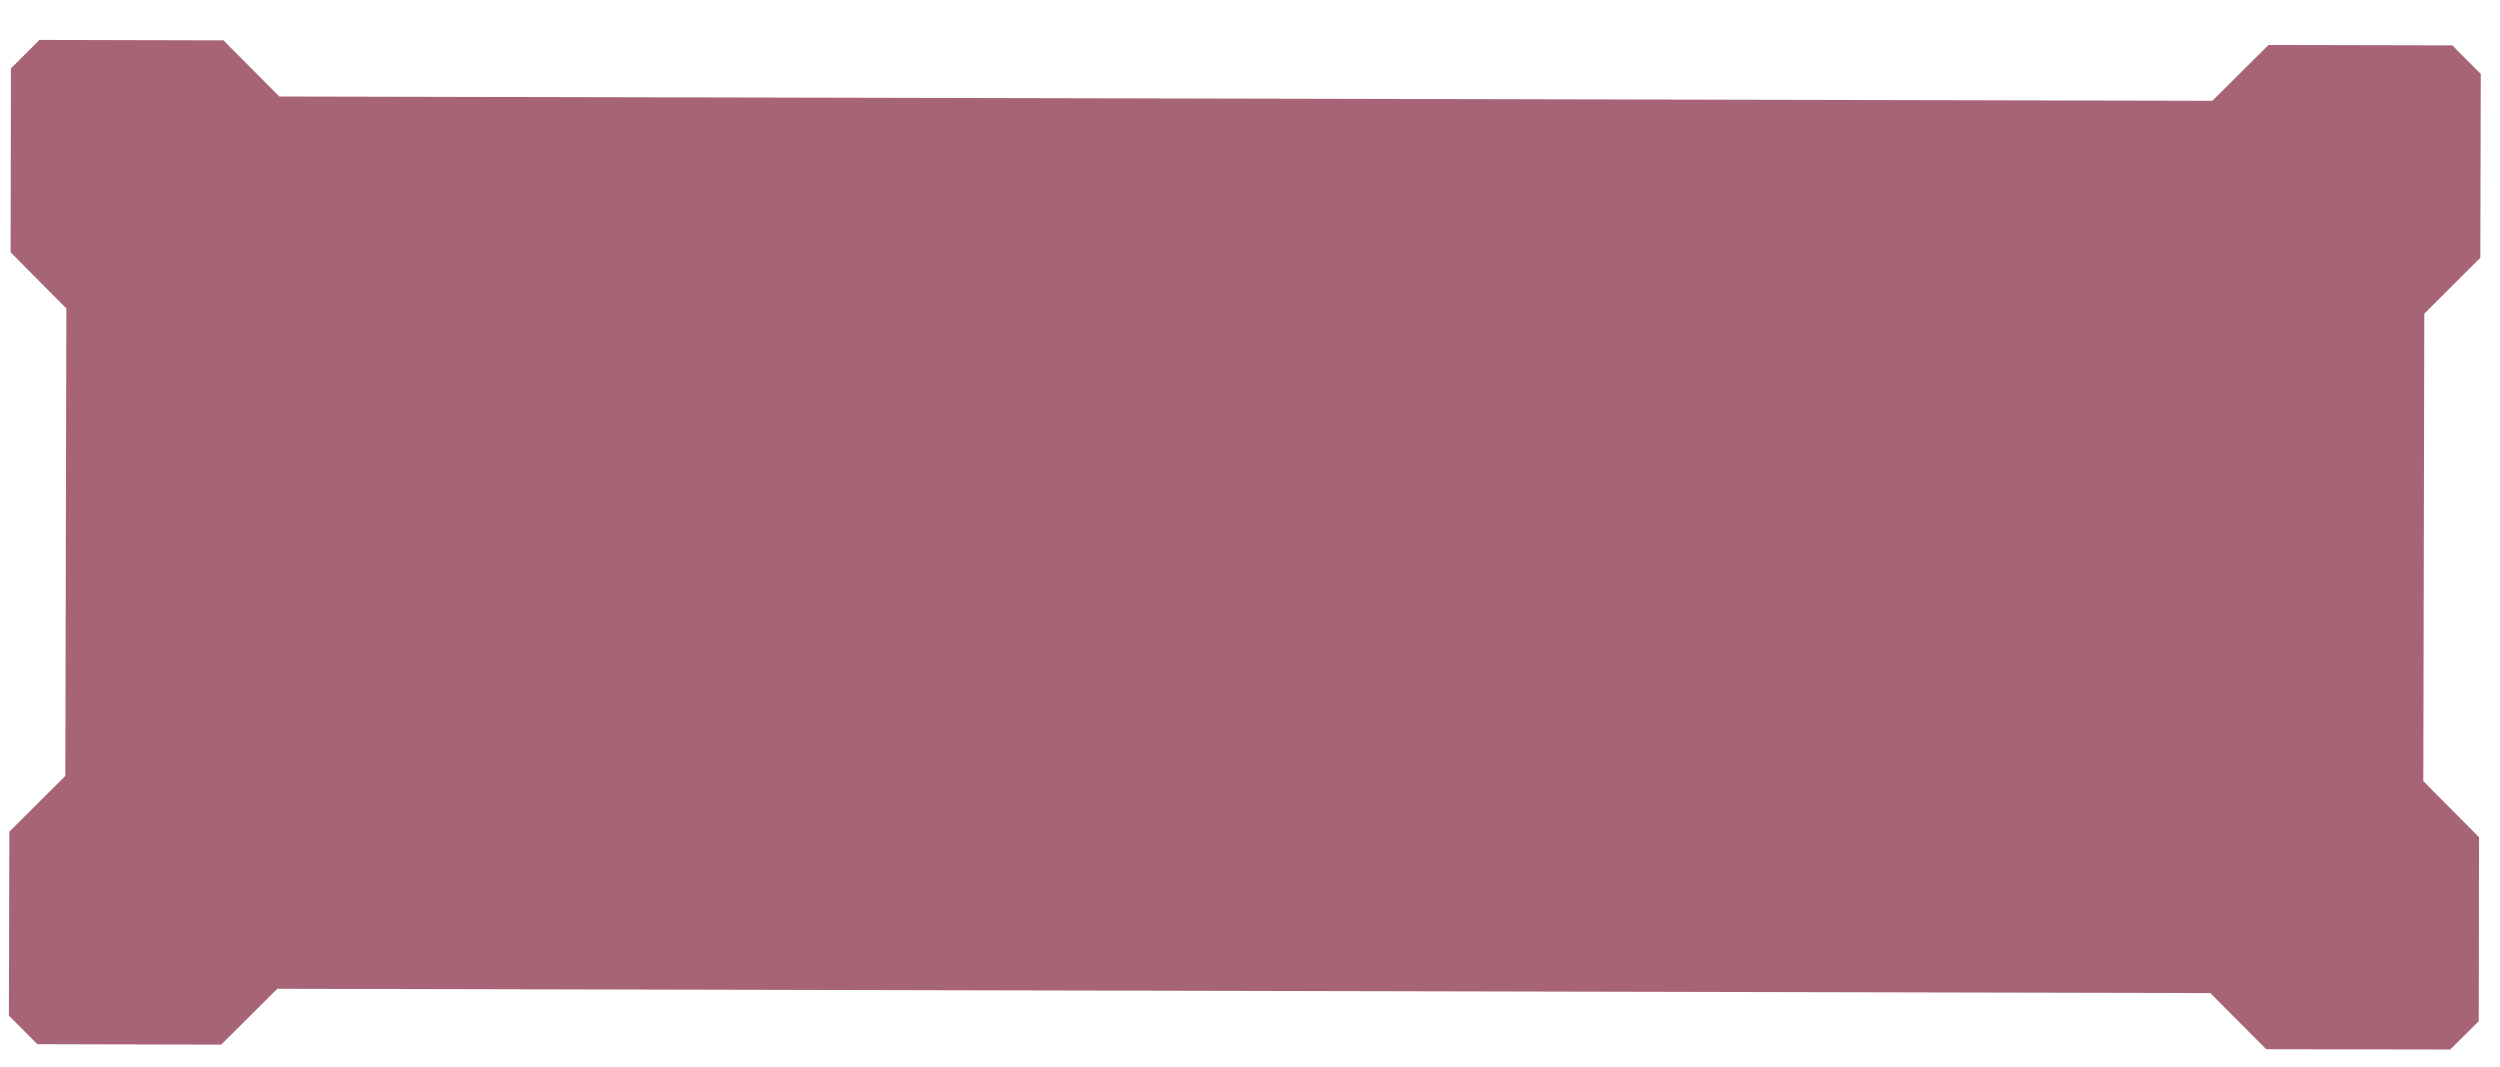
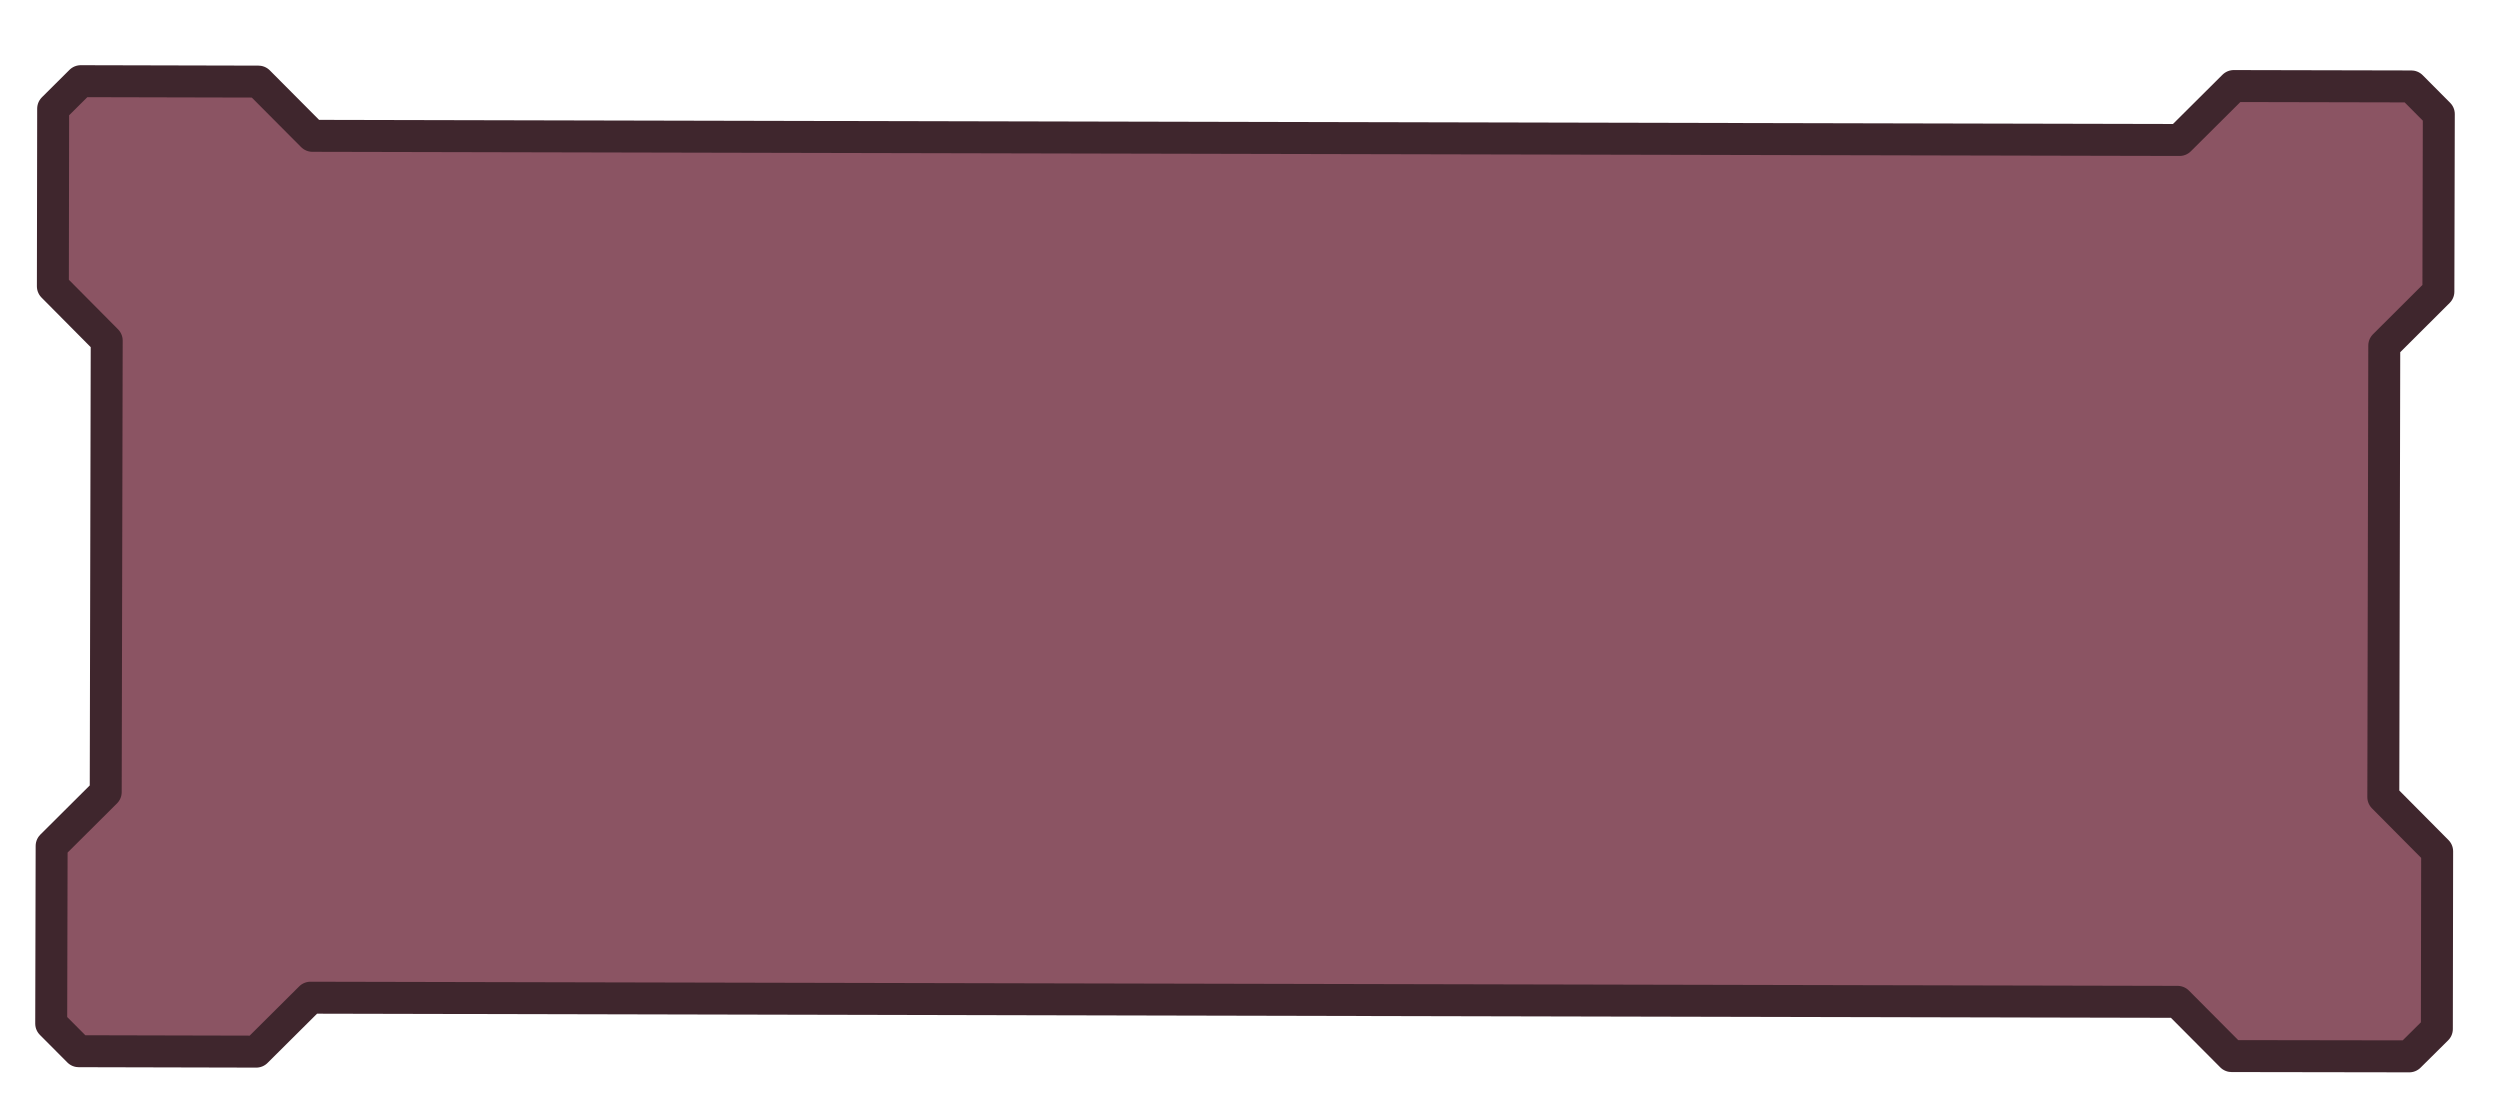
- <svg xmlns="http://www.w3.org/2000/svg" viewBox="16 184 68 29" preserveAspectRatio="none">
-   <path fill-rule="nonzero" fill="#a66476" fill-opacity="1" d="M 77.641 212.539 L 76.121 211.012 L 23.543 210.895 L 22.016 212.414 L 17.016 212.402 L 16.242 211.625 L 16.254 206.621 L 17.777 205.105 L 17.805 192.391 L 16.289 190.863 L 16.297 185.859 L 17.074 185.086 L 22.078 185.098 L 23.598 186.625 L 76.176 186.742 L 77.703 185.223 L 82.703 185.234 L 83.477 186.012 L 83.465 191.012 L 81.941 192.531 L 81.914 205.246 L 83.43 206.773 L 83.422 211.777 L 82.645 212.547 Z M 77.641 212.539 " />
+ <svg xmlns="http://www.w3.org/2000/svg" viewBox="14.8 182.8 70.4 31.4" preserveAspectRatio="none">
+   <path stroke="#3f262d" stroke-width="0.9" stroke-linejoin="round" fill-rule="nonzero" fill="#8b5463" fill-opacity="1" d="M 77.641 212.539 L 76.121 211.012 L 23.543 210.895 L 22.016 212.414 L 17.016 212.402 L 16.242 211.625 L 16.254 206.621 L 17.777 205.105 L 17.805 192.391 L 16.289 190.863 L 16.297 185.859 L 17.074 185.086 L 22.078 185.098 L 23.598 186.625 L 76.176 186.742 L 77.703 185.223 L 82.703 185.234 L 83.477 186.012 L 83.465 191.012 L 81.941 192.531 L 81.914 205.246 L 83.43 206.773 L 83.422 211.777 L 82.645 212.547 Z M 77.641 212.539 " />
</svg>
